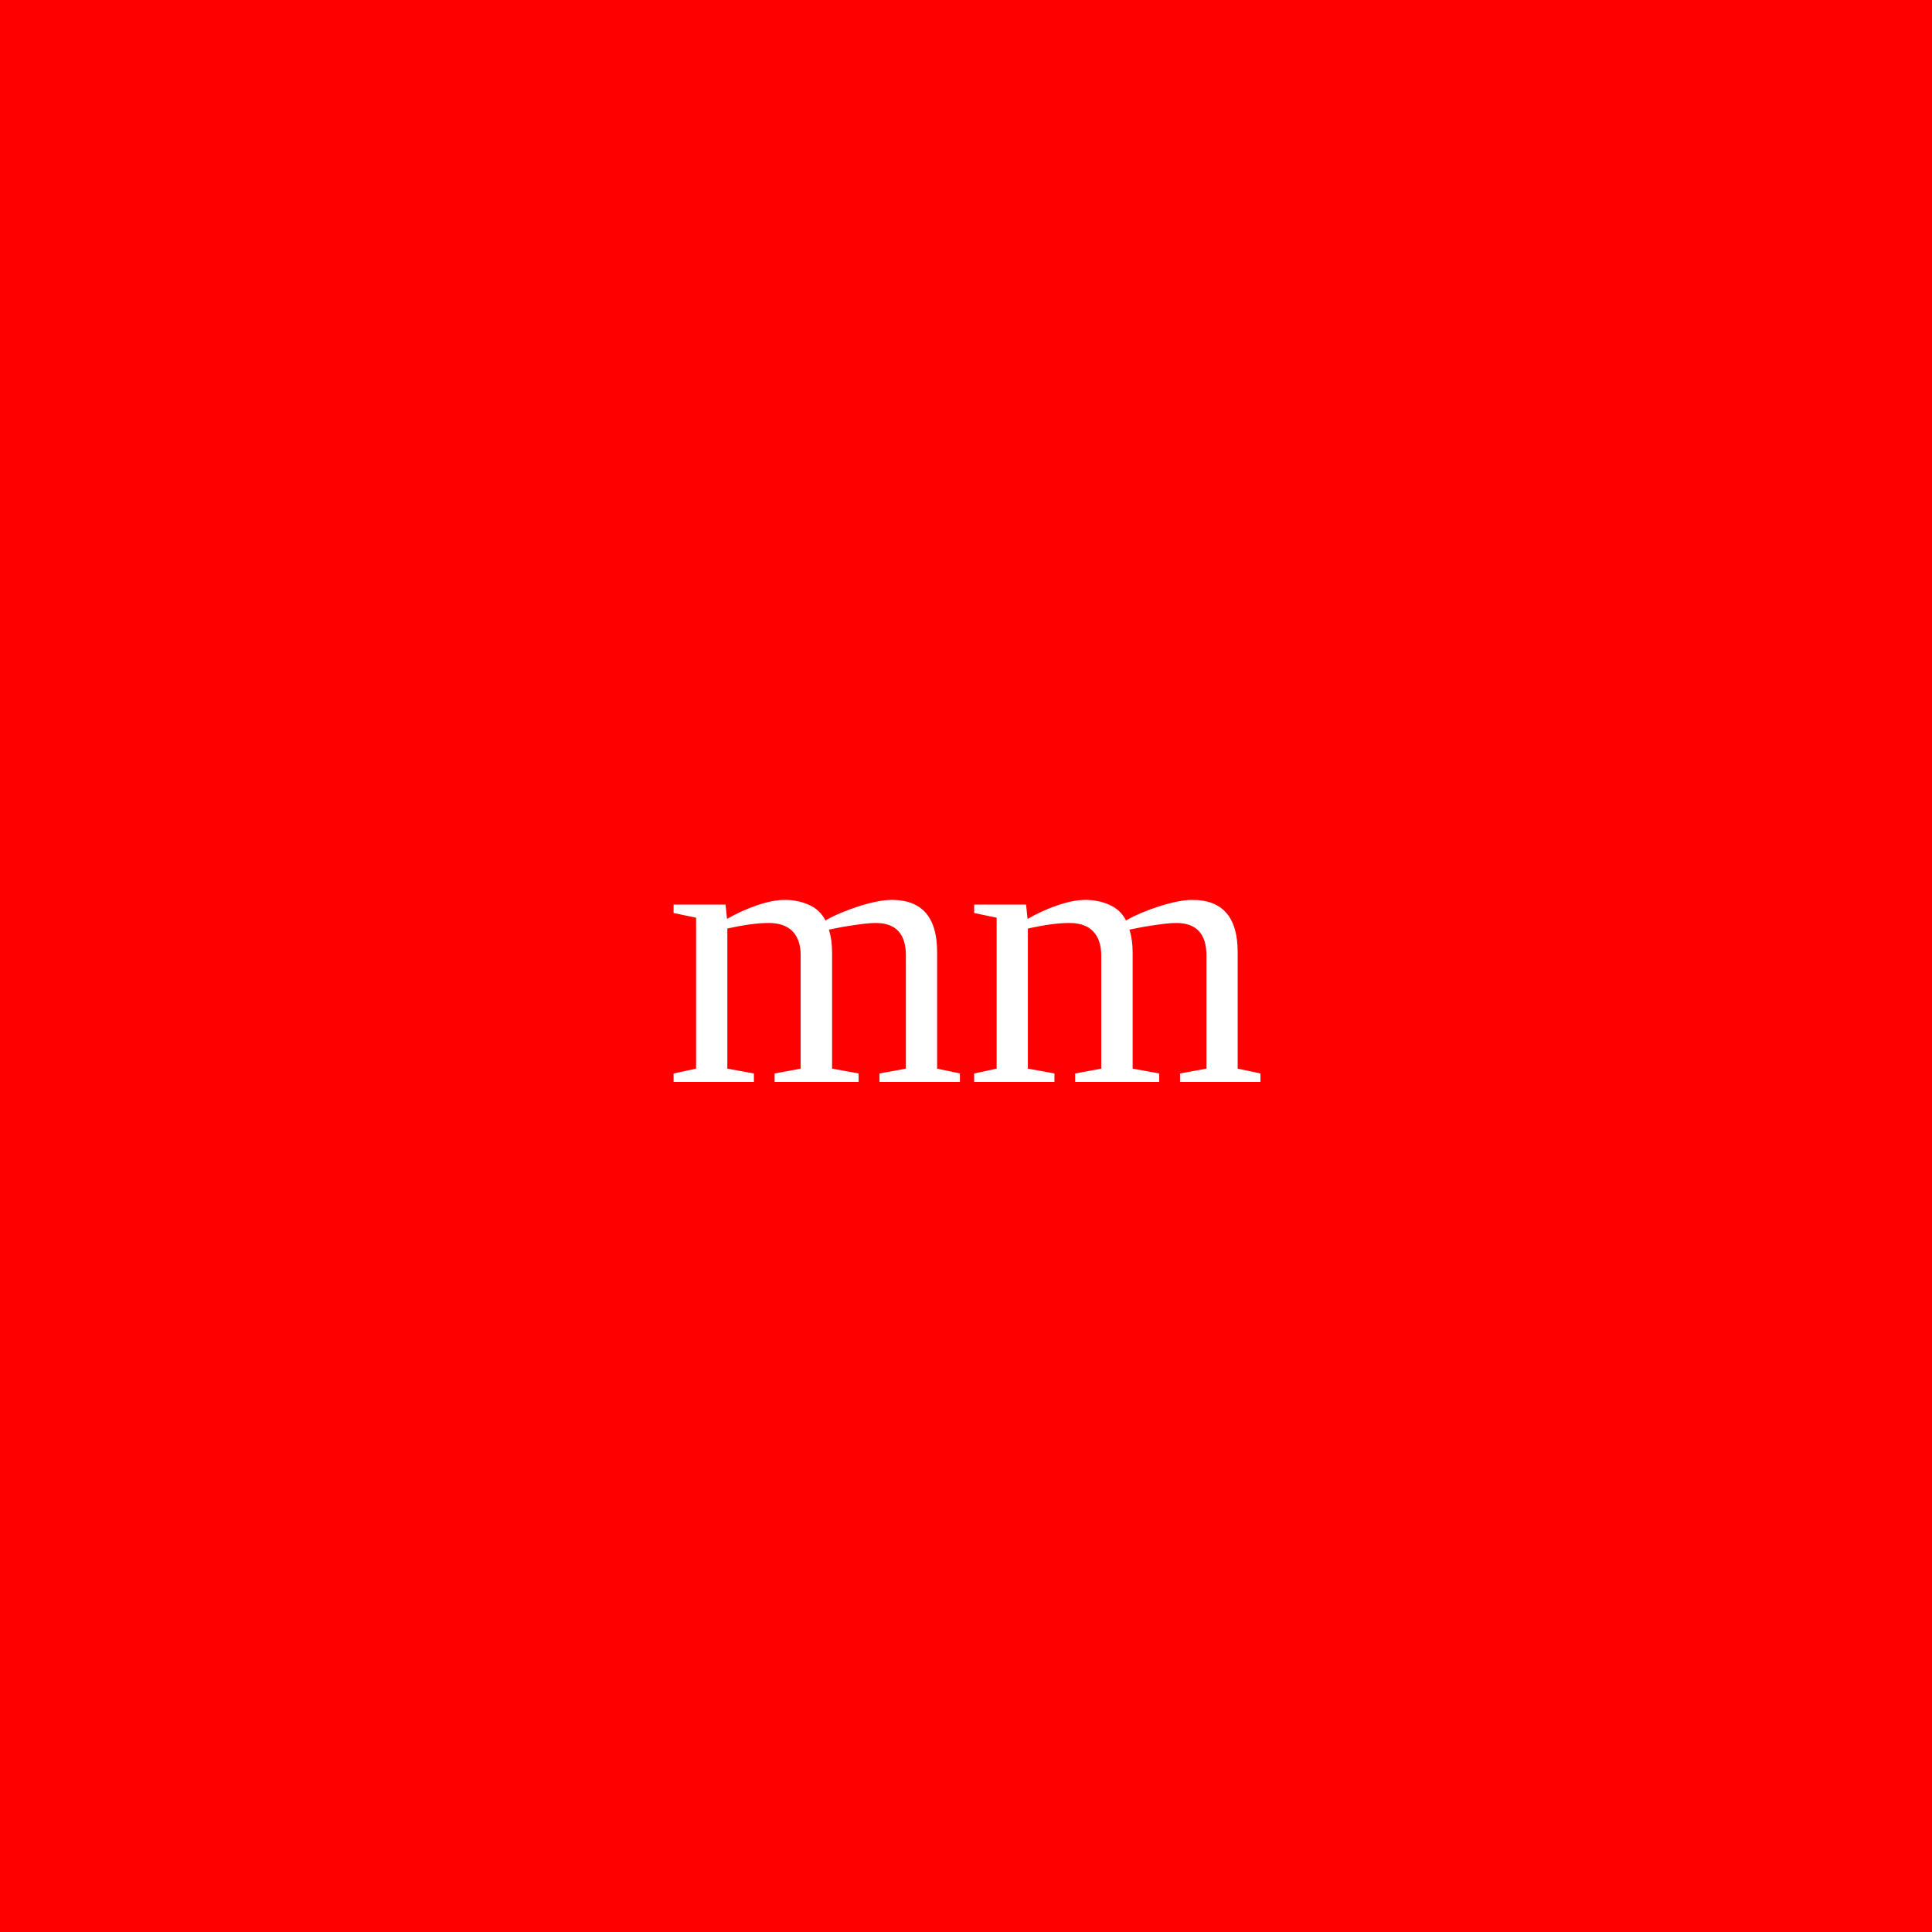
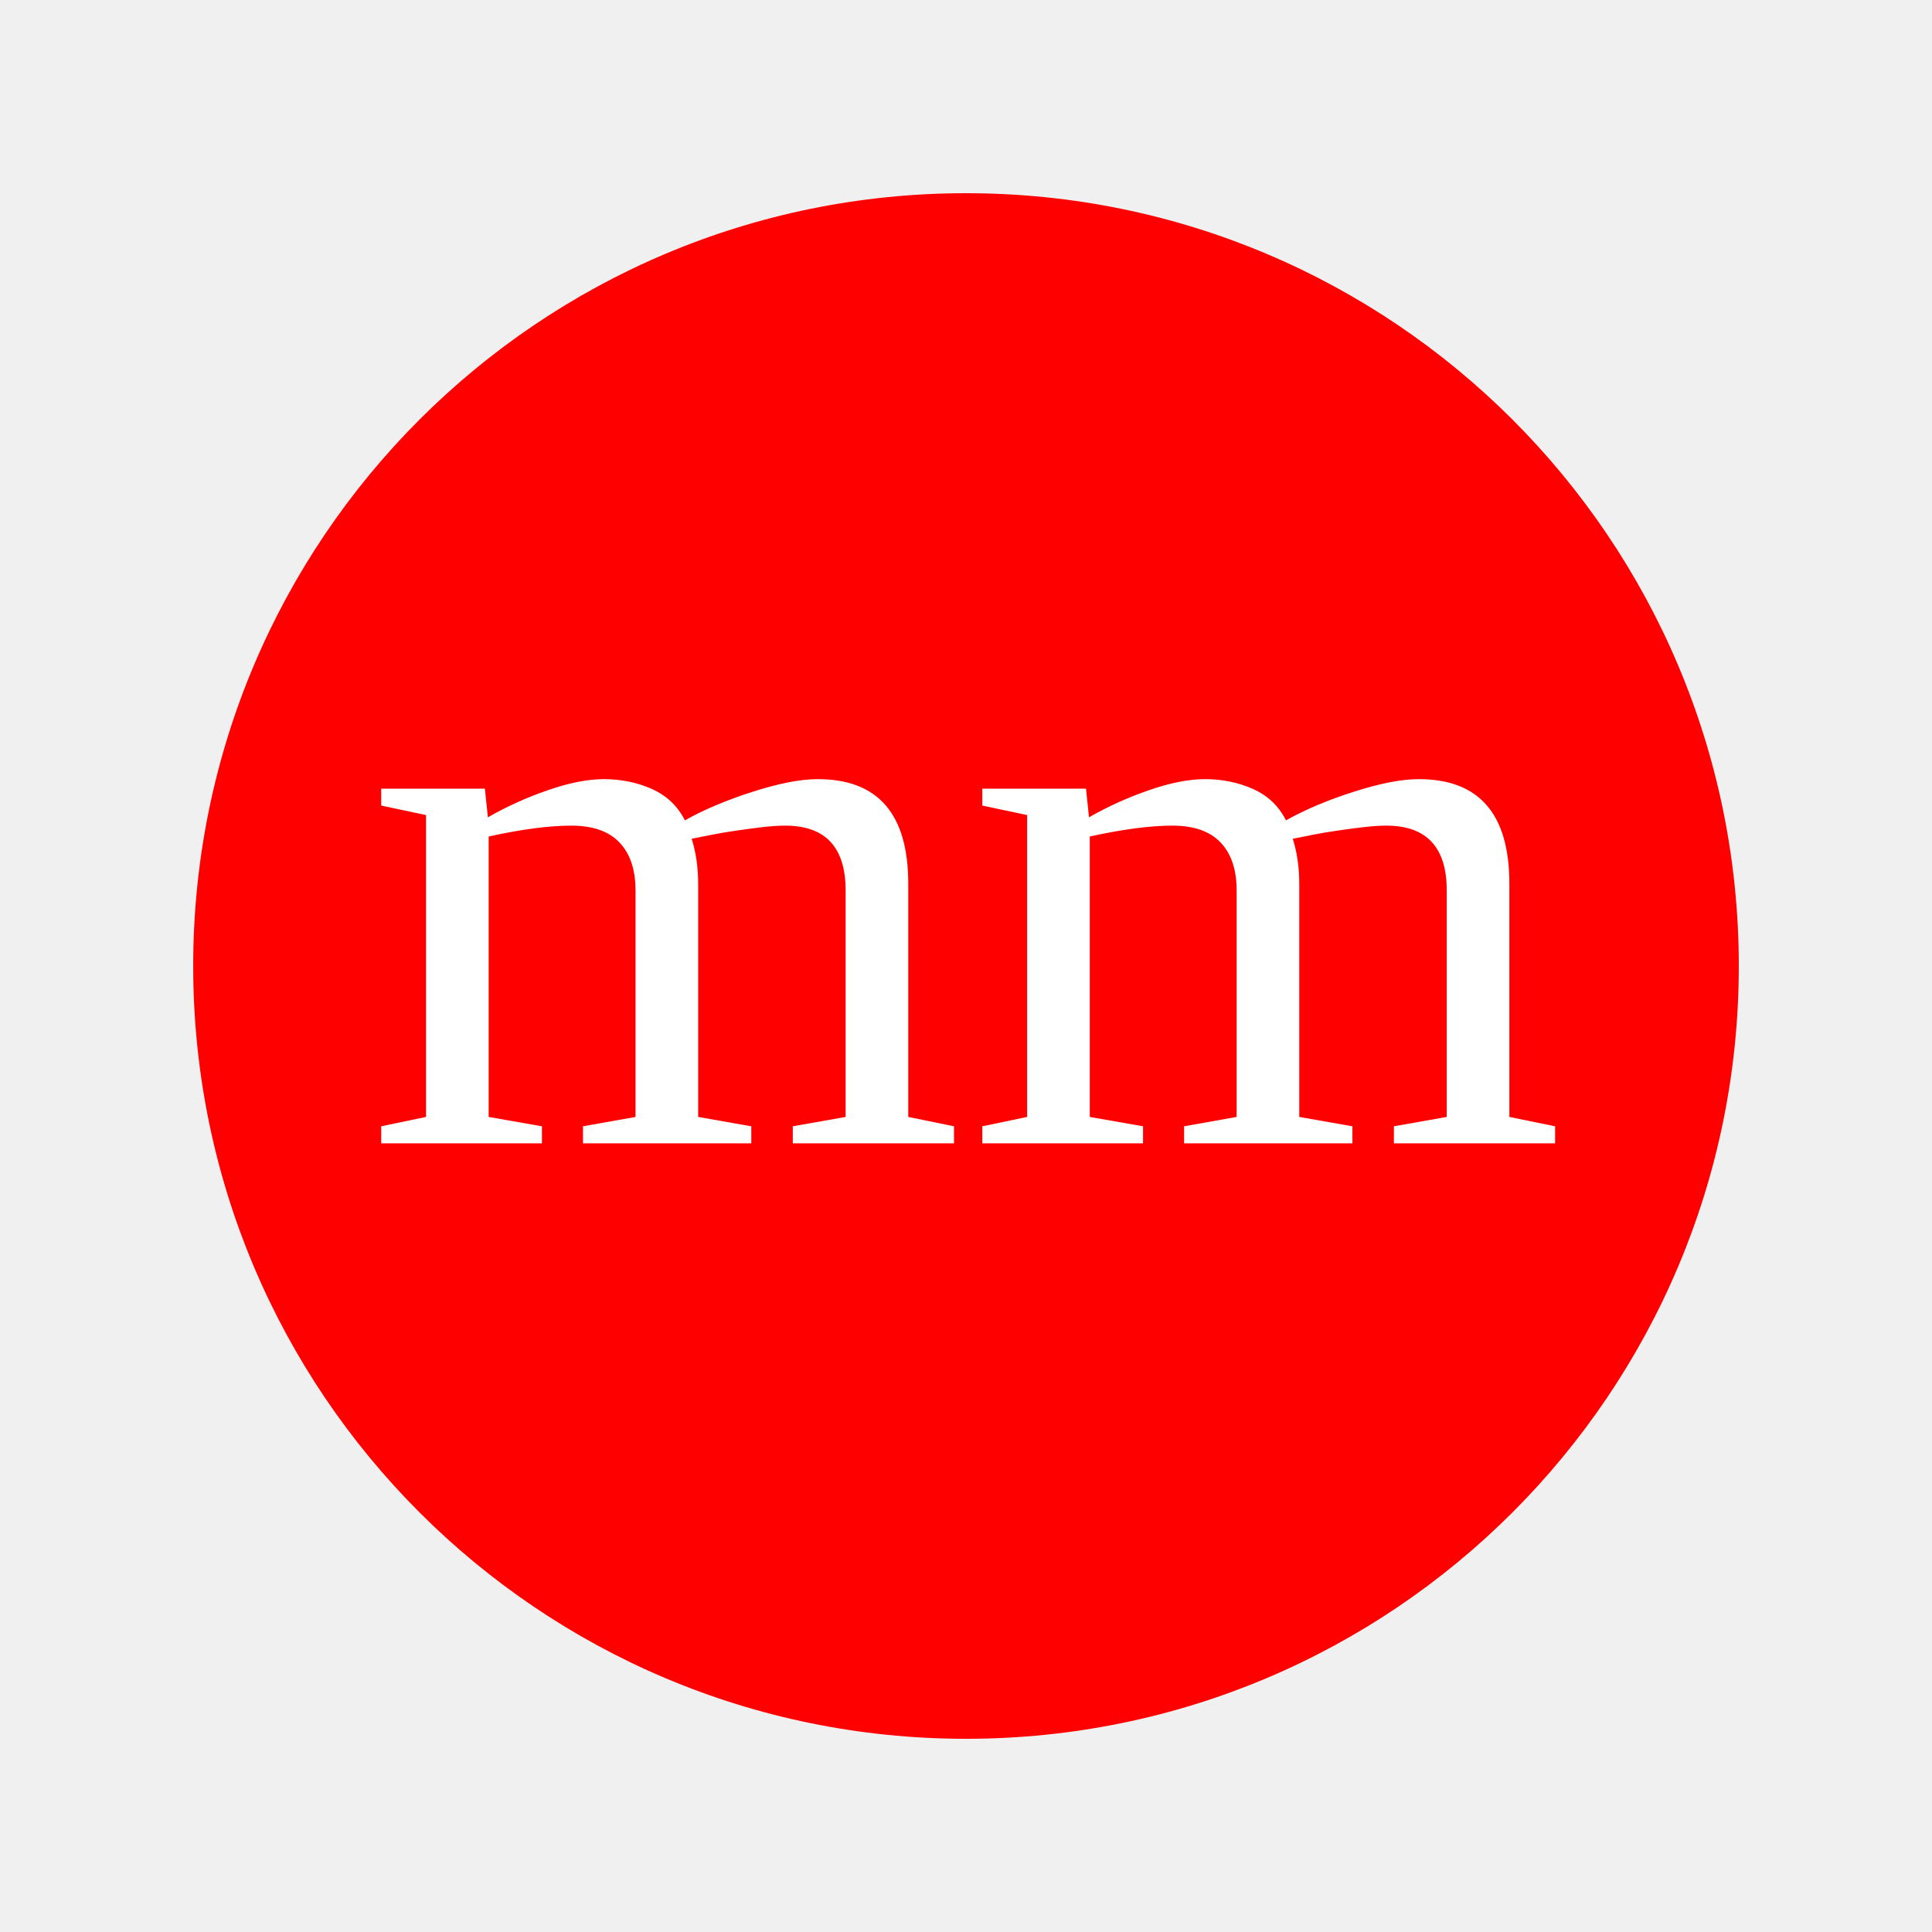
<svg xmlns="http://www.w3.org/2000/svg" width="200" height="200">
-   <rect width="100%" height="100%" fill="red" />
-   <text x="50%" y="50%" font-size="40" fill="white" dy=".3em" text-anchor="middle">mm</text>
+   <circle cx="100" cy="100" r="80" fill="red" />
+   <text x="50%" y="50%" font-size="80" dominant-baseline="middle" text-anchor="middle" fill="white">mm</text>
</svg>
